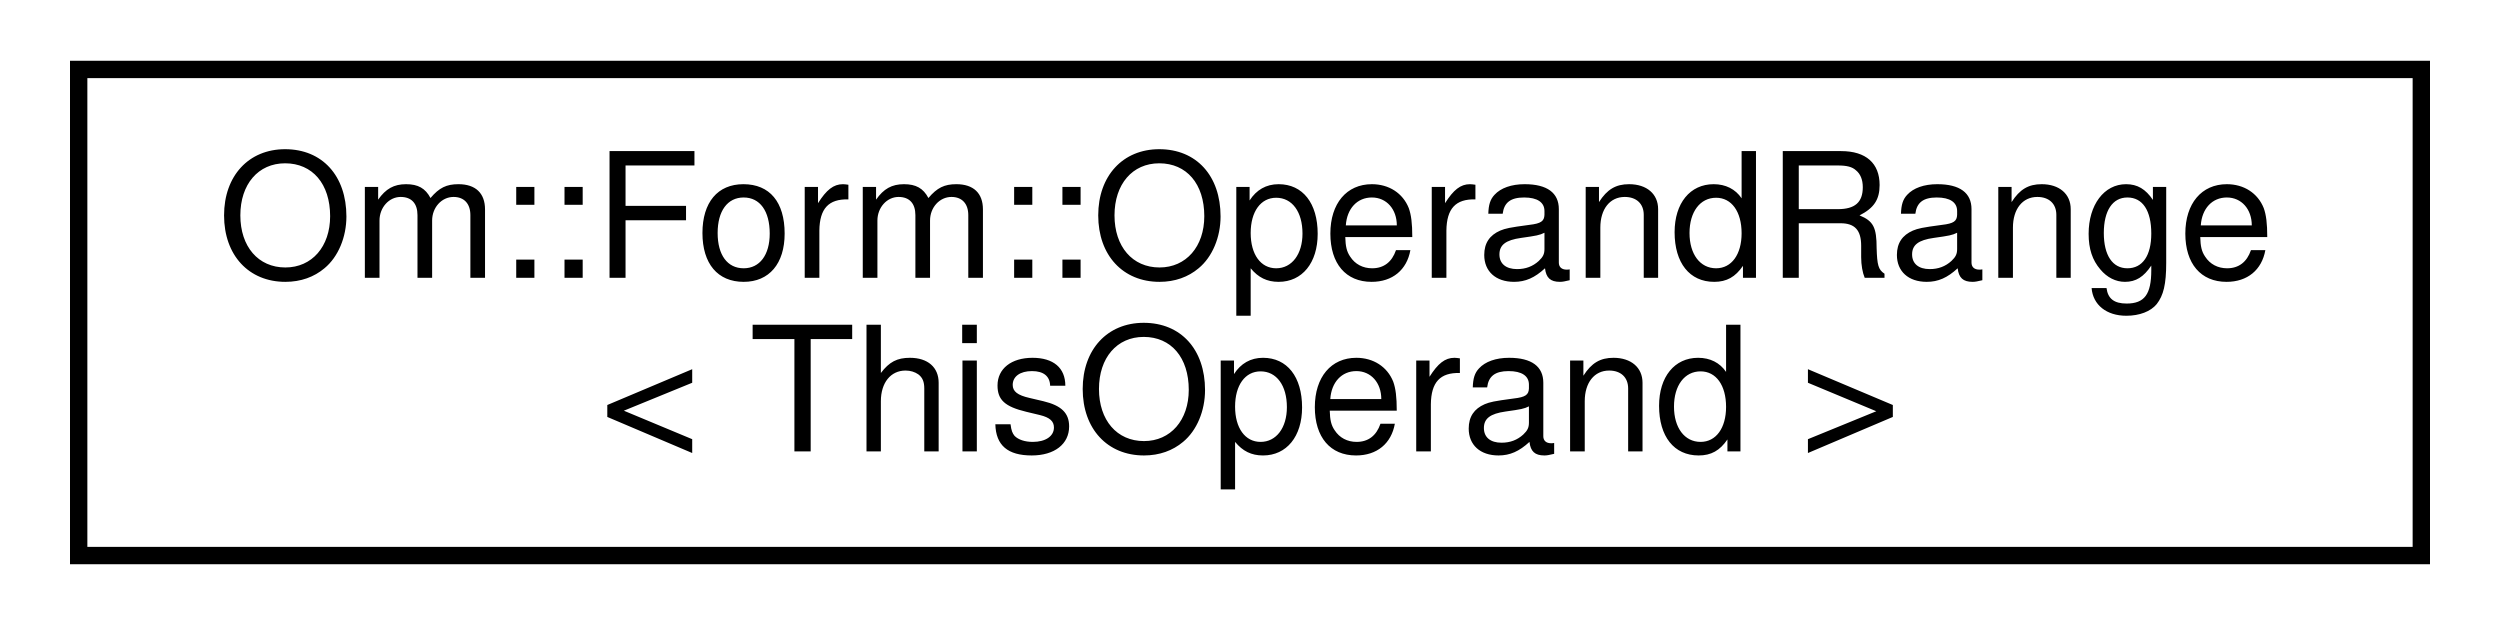
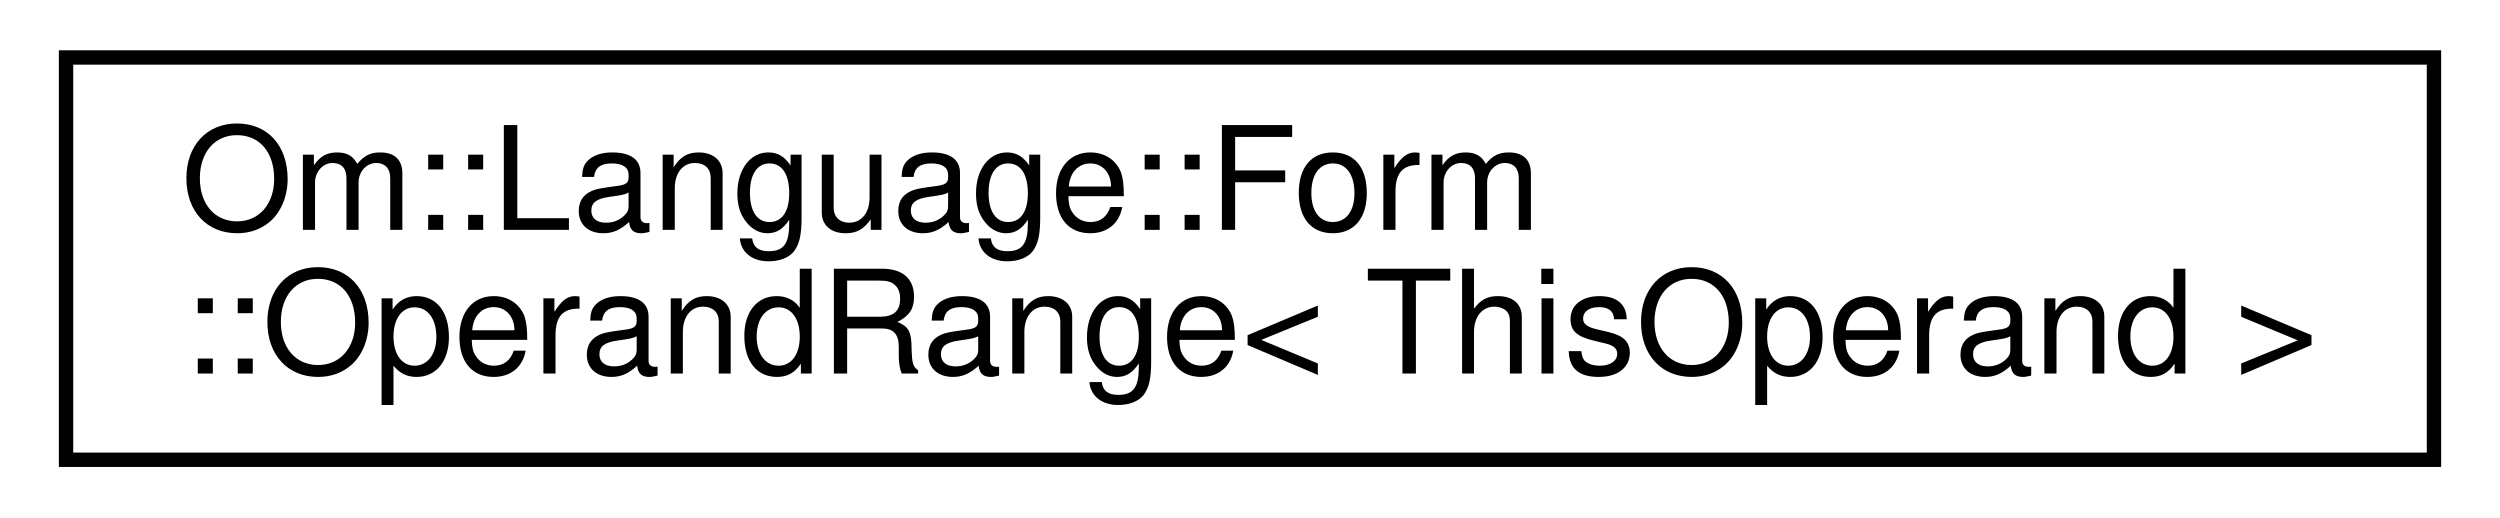
- <svg xmlns="http://www.w3.org/2000/svg" xmlns:xlink="http://www.w3.org/1999/xlink" width="144pt" height="36pt" viewBox="0.00 0.00 144.00 36.00">
+ <svg xmlns="http://www.w3.org/2000/svg" xmlns:xlink="http://www.w3.org/1999/xlink" width="174pt" height="36pt" viewBox="0.00 0.00 174.00 36.00">
  <g id="graph0" class="graph" transform="scale(1 1) rotate(0) translate(4 32)">
    <g id="node1" class="node">
      <g id="a_node1">
-         <a xlink:href="singleton_om_1_1_form_1_1_operand_range.html" target="_top" xlink:title="A Form Operand range. ">
-           <polygon fill="none" stroke="black" points="0.532,-0 0.532,-28 135.468,-28 135.468,-0 0.532,-0" />
-           <text text-anchor="start" x="8.532" y="-16" font-family="Helvetica,sans-Serif" font-size="10.00">Om::Form::OperandRange</text>
-           <text text-anchor="middle" x="68" y="-6" font-family="Helvetica,sans-Serif" font-size="10.00">&lt; ThisOperand &gt;</text>
+         <a xlink:href="singleton_om_1_1_language_1_1_form_1_1_operand_range.html" target="_top" xlink:title="A Form Operand range. ">
+           <polygon fill="none" stroke="black" points="0.596,-0 0.596,-28 165.404,-28 165.404,-0 0.596,-0" />
+           <text text-anchor="start" x="8.596" y="-16" font-family="Helvetica,sans-Serif" font-size="10.00">Om::Language::Form</text>
+           <text text-anchor="middle" x="83" y="-6" font-family="Helvetica,sans-Serif" font-size="10.00">::OperandRange&lt; ThisOperand &gt;</text>
        </a>
      </g>
    </g>
  </g>
</svg>
